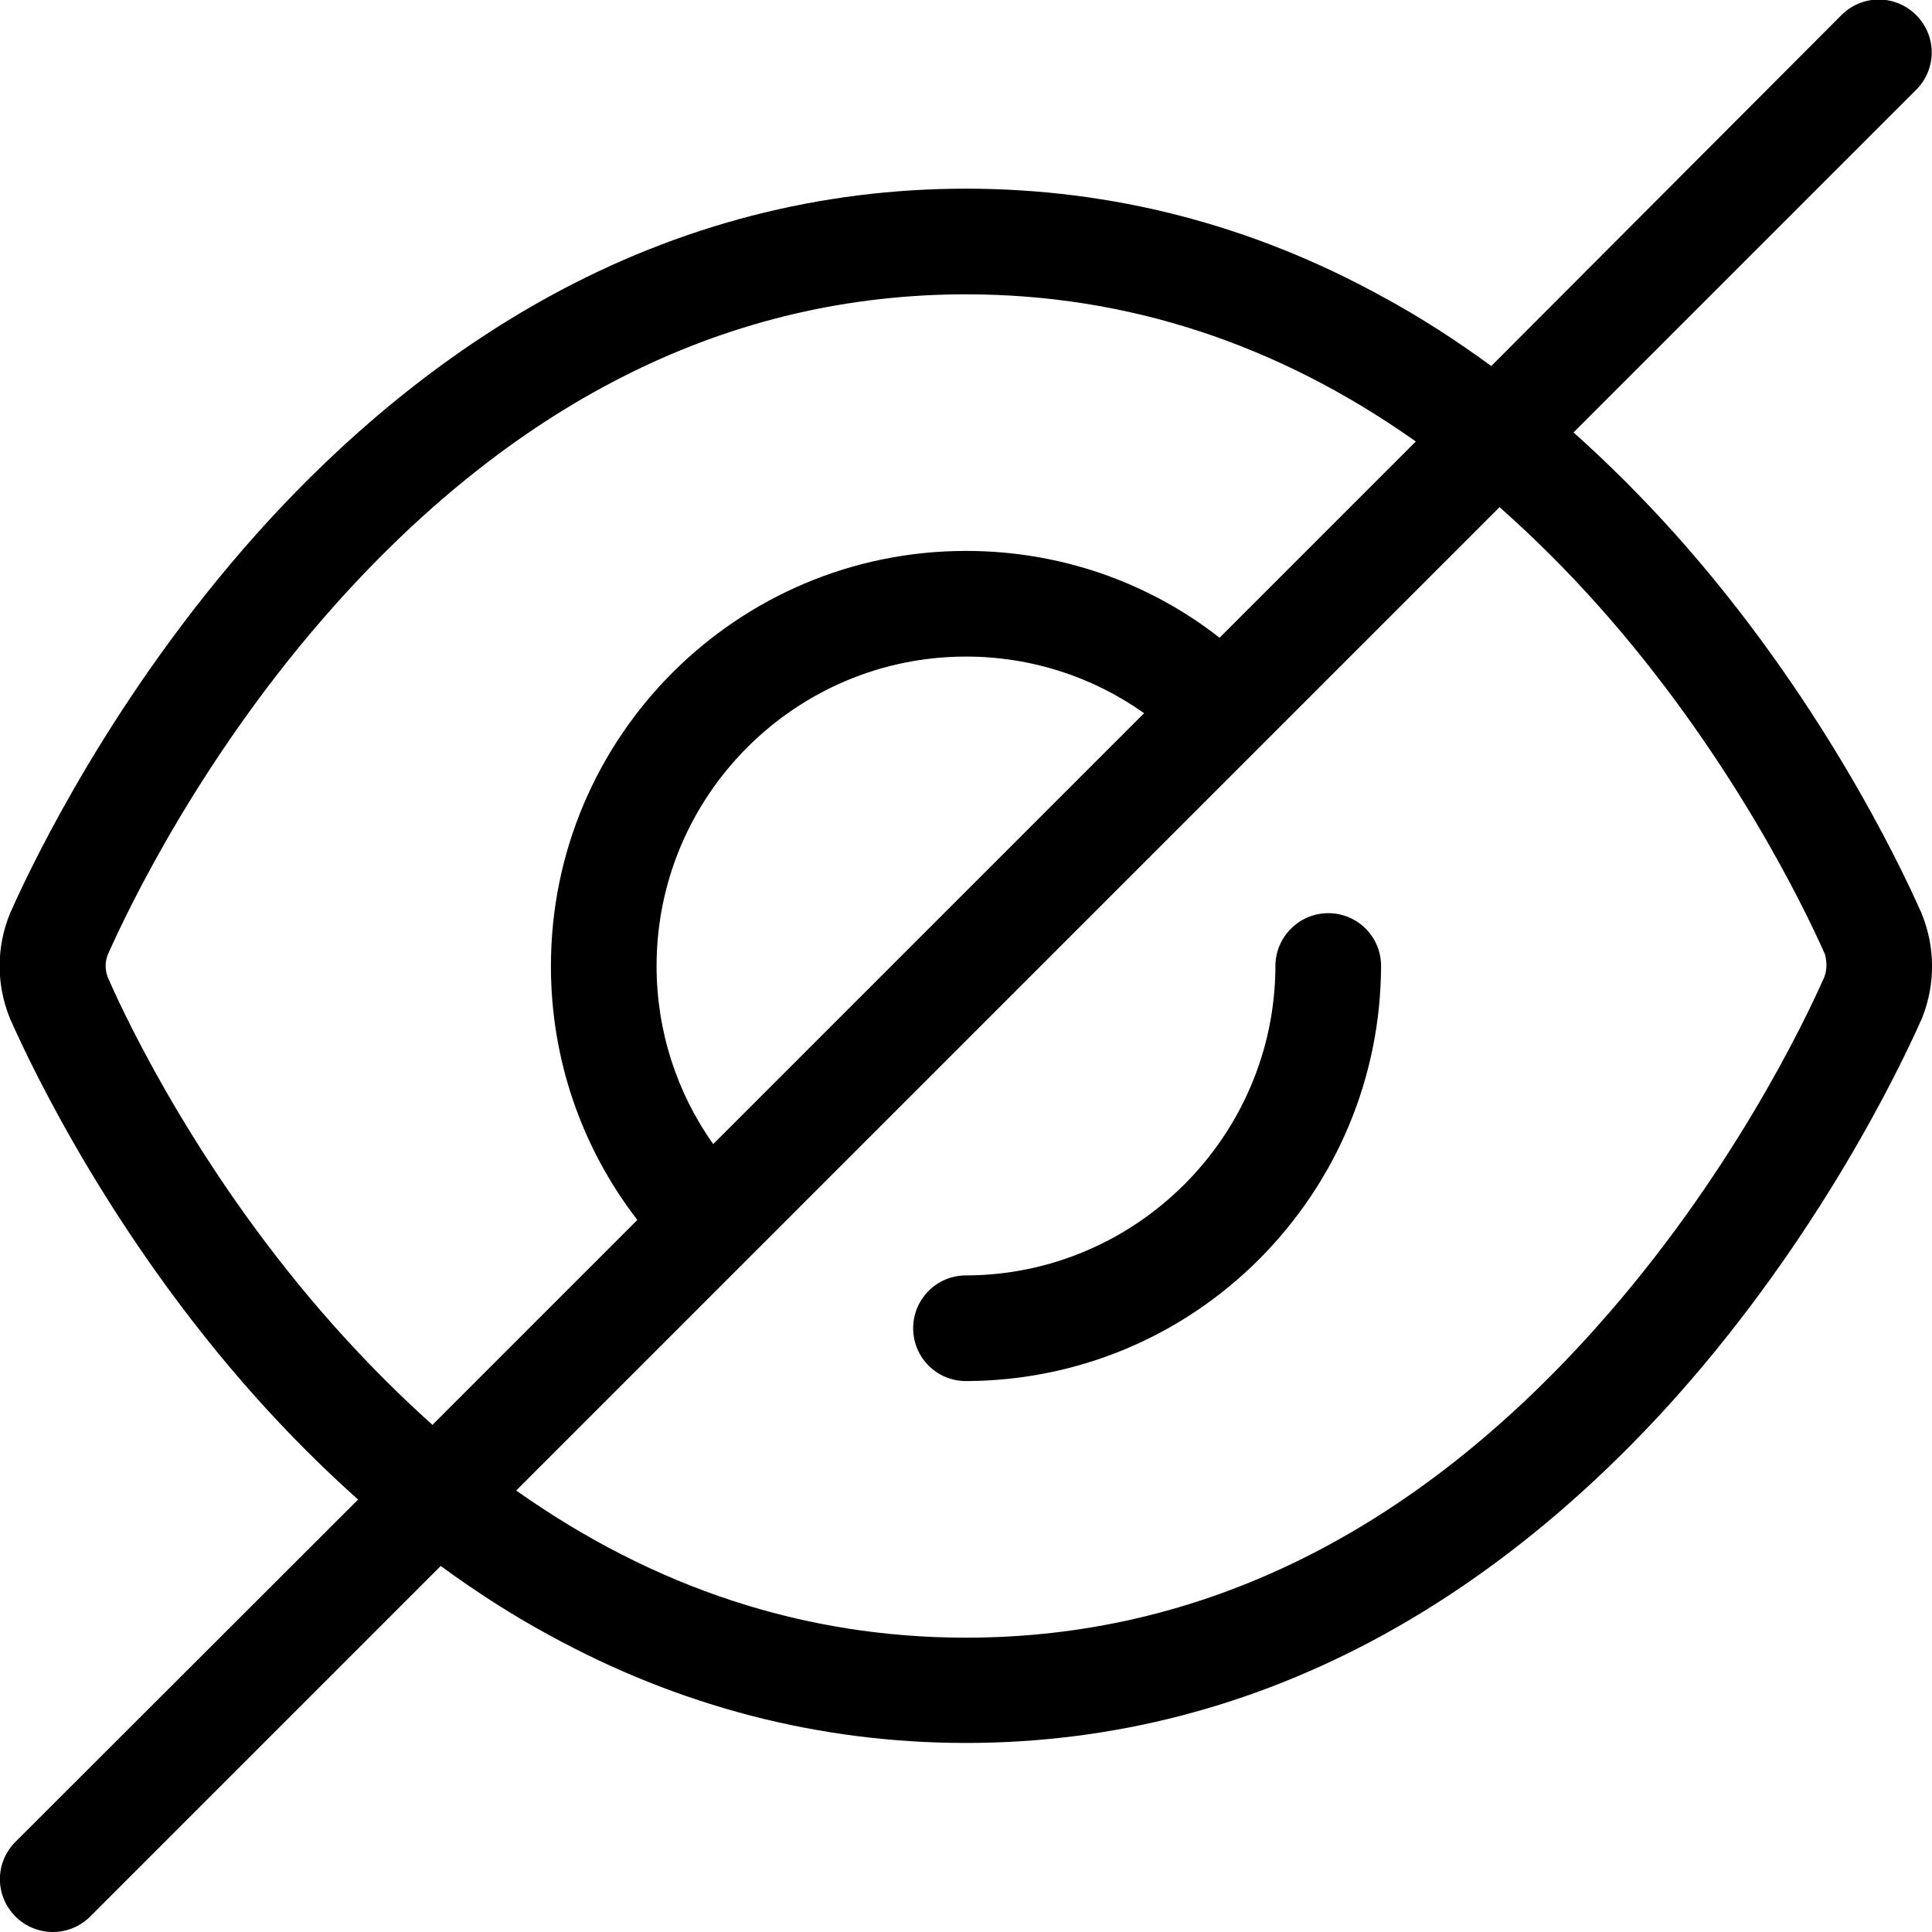
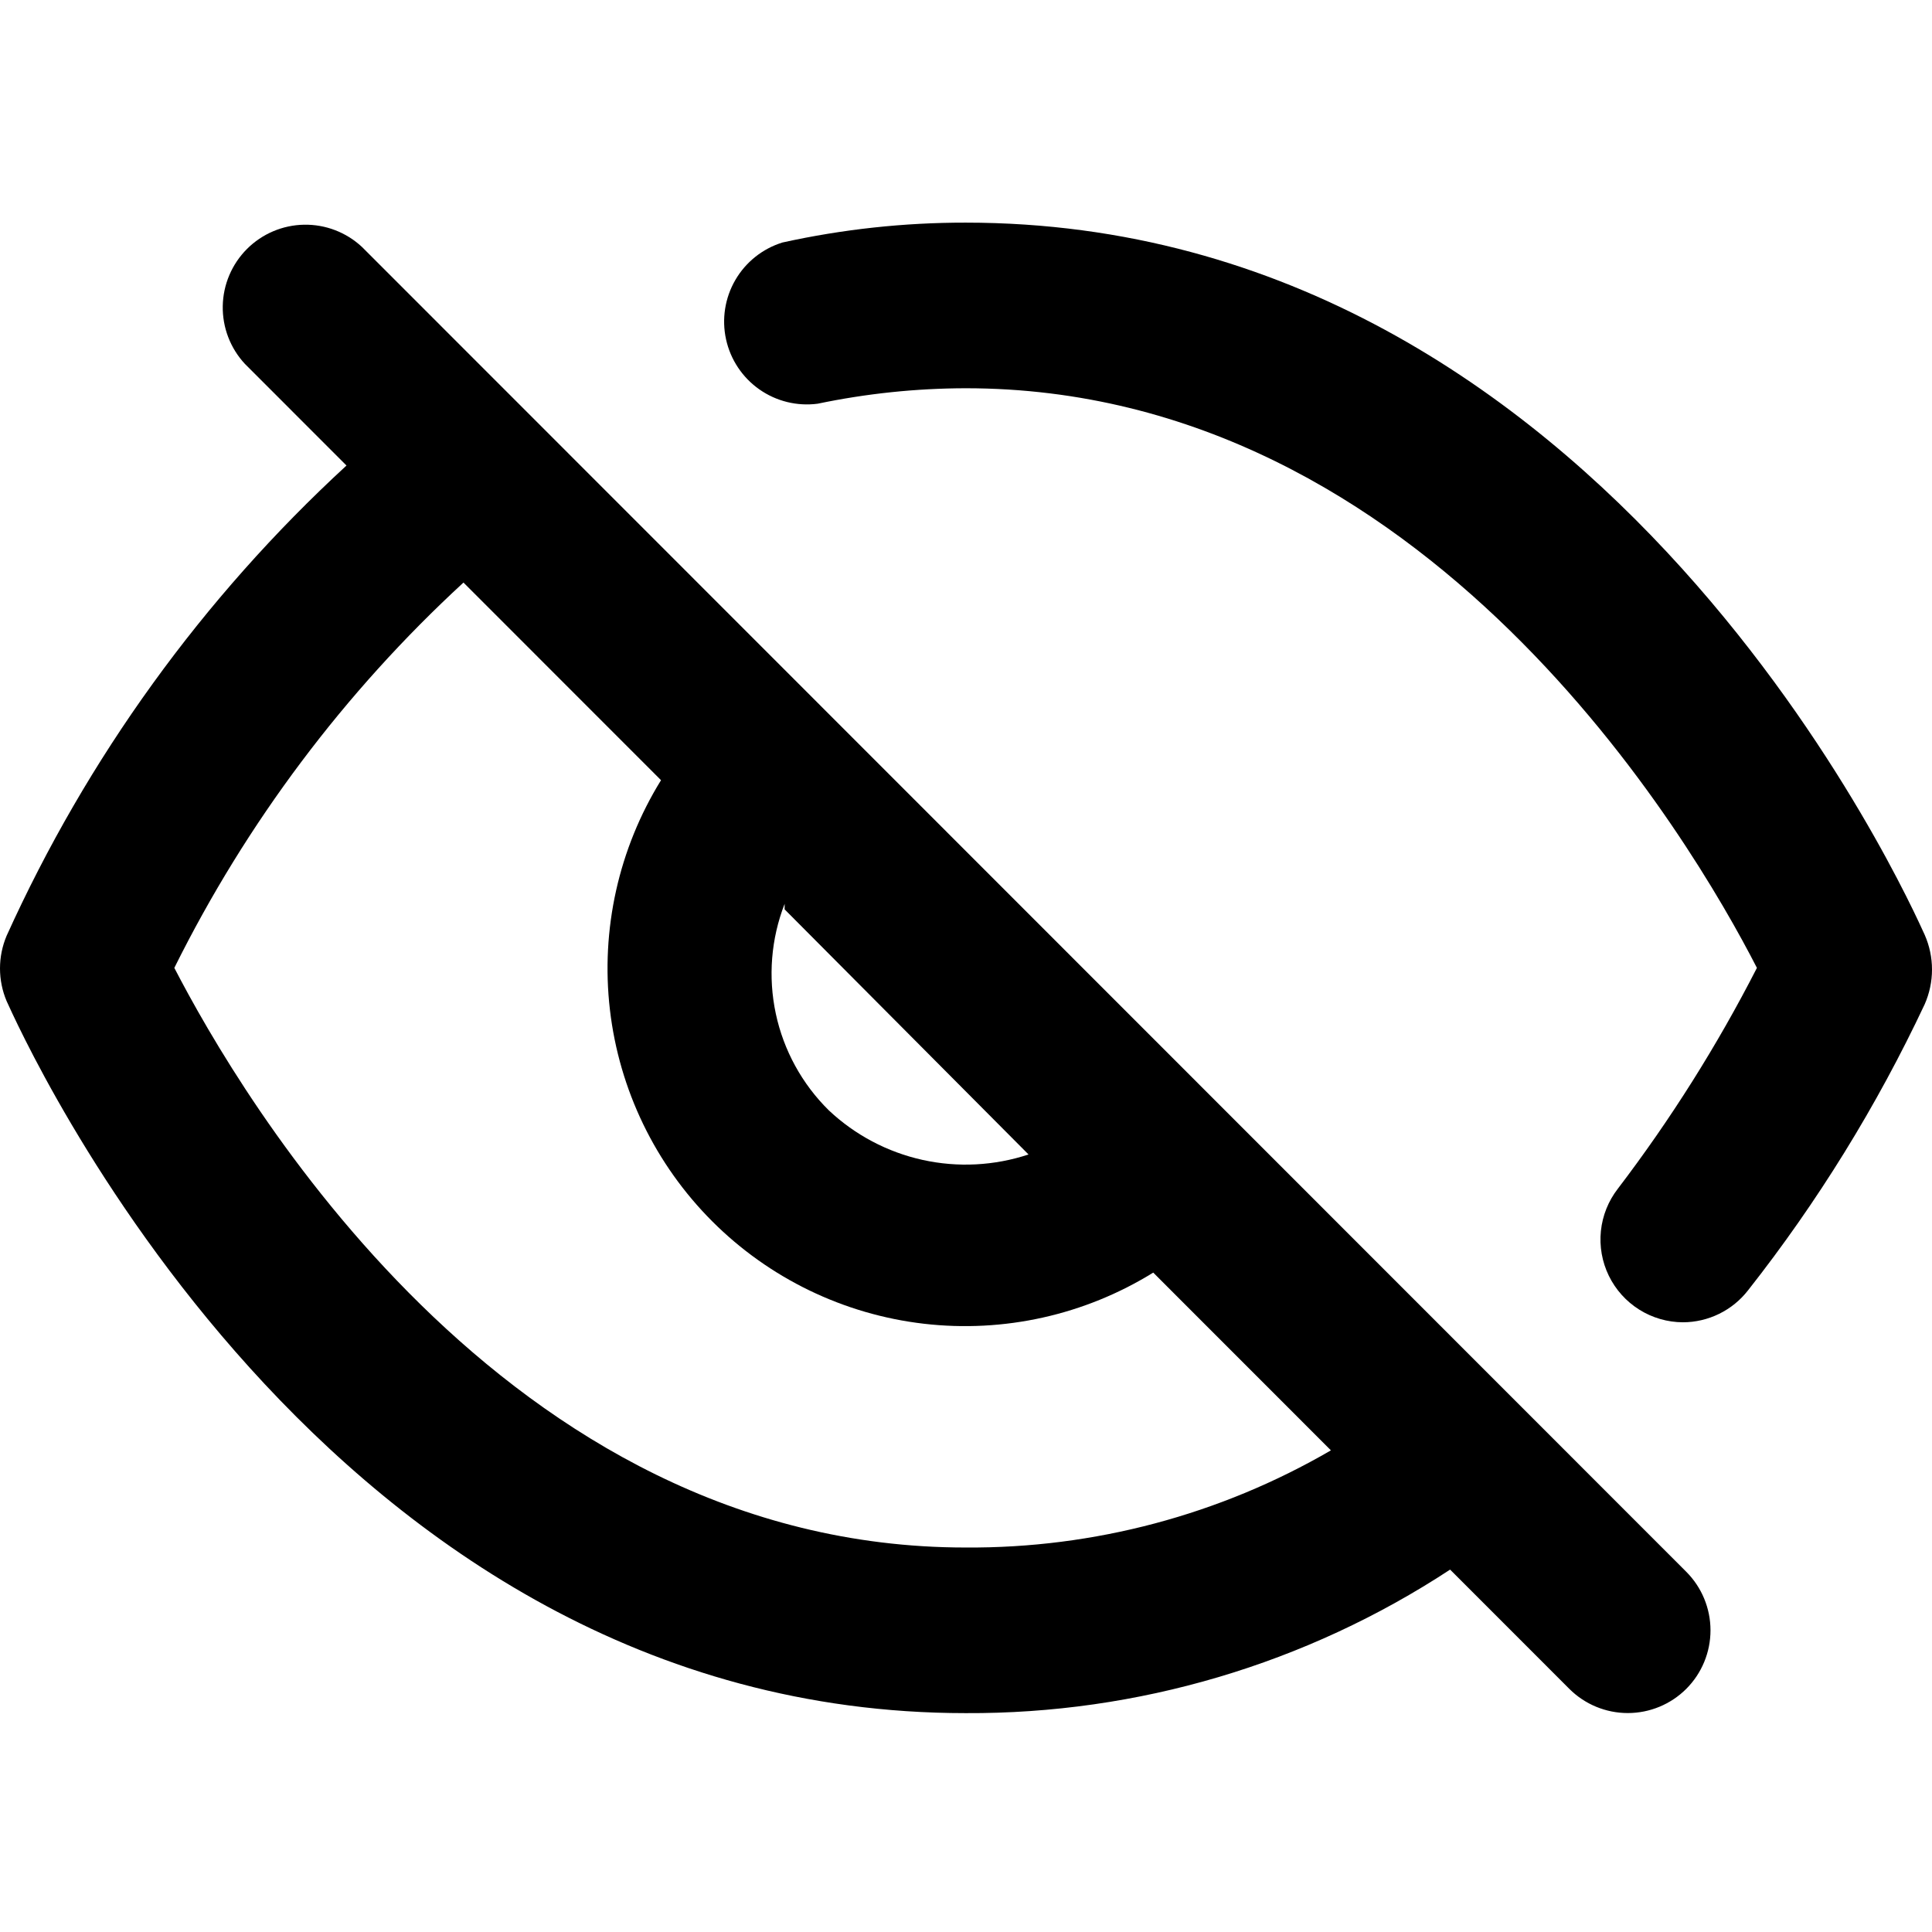
- <svg xmlns="http://www.w3.org/2000/svg" version="1.1" x="0px" y="0px" viewBox="0 0 512 512" style="enable-background:new 0 0 512 512;" xml:space="preserve">
-   <path d="M509.3,242.2c-0.1-0.2-0.1-0.3-0.2-0.5l-0.2-0.4c-5.6-12.6-26.8-57.1-64.9-99.7c-8.7-9.7-17.7-18.7-27-27l90.8-90.8  c5.5-5.5,5.5-14.3,0-19.8c-5.5-5.5-14.3-5.5-19.8,0L395.2,97c-9.3-6.8-18.9-13-28.7-18.3C331.9,59.6,294.7,50,256,50  c-38.7,0-75.9,9.6-110.5,28.6c-27.7,15.2-53.8,36.4-77.6,63c-38,42.6-59.3,87.1-64.9,99.7l-0.2,0.4c-0.1,0.2-0.1,0.3-0.2,0.5  c-3.6,8.9-3.6,18.7,0,27.6c0.1,0.2,0.1,0.3,0.2,0.5l0.2,0.4c5.6,12.6,26.8,57.1,64.9,99.7c8.7,9.7,17.7,18.7,27,27L4.1,488.1  c-5.5,5.5-5.5,14.3,0,19.8c2.7,2.7,6.3,4.1,9.9,4.1s7.2-1.4,9.9-4.1l92.9-92.9c9.3,6.8,18.9,13,28.7,18.3  c34.6,19,71.8,28.6,110.5,28.6c38.7,0,75.9-9.6,110.5-28.6c27.7-15.2,53.8-36.4,77.6-63c38-42.6,59.3-87.1,64.9-99.7l0.2-0.4  c0.1-0.2,0.1-0.3,0.2-0.5C512.9,260.9,512.9,251.1,509.3,242.2z M88.8,351.7c-35.3-39.5-55-80.7-60.1-92.4l-0.1-0.2  c-0.8-2-0.8-4.2,0-6.2l0.1-0.2c5.2-11.7,24.8-52.9,60.1-92.4C137.6,105.7,193.8,78,256,78c42.7,0,82.6,13.1,119.2,39l-52,52  C304.1,154.1,280.7,146,256,146c-60.7,0-110,49.3-110,110c0,24.7,8.1,48.1,22.9,67.3l-54.3,54.3C105.8,369.7,97.2,361.1,88.8,351.7z   M189,303.2c-9.7-13.7-15-30.1-15-47.2c0-45.2,36.8-82,82-82c17.2,0,33.5,5.3,47.2,15L189,303.2z M483.4,259.1l-0.1,0.2  c-5.2,11.7-24.9,52.9-60.2,92.4C374.4,406.3,318.2,434,256,434c-42.7,0-82.6-13.1-119.2-39l260.6-260.6c8.8,7.8,17.5,16.4,25.9,25.8  c35.3,39.5,55,80.7,60.2,92.4l0.1,0.2C484.2,254.9,484.2,257.1,483.4,259.1z M366,256c-0.1,29.3-11.6,56.9-32.3,77.7  C313,354.4,285.4,365.9,256,366c0,0,0,0,0,0c-7.7,0-14-6.2-14-14c0-7.7,6.2-14,14-14c45.1-0.1,81.9-36.9,82-82c0-7.7,6.3-14,14-14  c0,0,0,0,0,0C359.8,242,366,248.3,366,256z" />
+ <svg xmlns="http://www.w3.org/2000/svg" width="512" height="512" viewBox="0 0 512 512" fill="none">
+   <path d="M510.057 247.721C506.547 240.114 426.41 59 255.9 59C239.573 58.983 223.293 60.749 207.349 64.267C202.098 65.893 197.648 69.433 194.881 74.185C192.114 78.937 191.232 84.556 192.409 89.928C193.586 95.3 196.736 100.034 201.237 103.193C205.737 106.352 211.258 107.705 216.708 106.985C229.599 104.29 242.731 102.917 255.9 102.889C378.152 102.889 448.345 222.851 465.601 256.499C455.081 277.062 442.748 296.645 428.75 315.017C426.236 318.256 424.679 322.134 424.256 326.213C423.834 330.292 424.562 334.408 426.358 338.094C428.155 341.78 430.948 344.888 434.421 347.067C437.893 349.246 441.907 350.407 446.006 350.42C449.337 350.41 452.622 349.64 455.612 348.17C458.602 346.7 461.218 344.568 463.261 341.935C481.683 318.532 497.382 293.108 510.057 266.154C511.338 263.251 512 260.112 512 256.938C512 253.764 511.338 250.625 510.057 247.721Z" fill="black" />
+   <path d="M95.918 65.436C91.76 61.56 86.26 59.45 80.578 59.55C74.895 59.651 69.473 61.954 65.454 65.974C61.435 69.995 59.133 75.419 59.033 81.104C58.932 86.789 61.042 92.291 64.916 96.451L91.824 123.369C53.723 158.434 23.085 200.827 1.743 248.013C0.593 250.745 0 253.68 0 256.644C0 259.609 0.593 262.544 1.743 265.276C5.252 272.883 85.389 453.997 255.9 453.997C301.506 454.222 346.166 440.992 384.295 415.96L415.882 447.56C419.994 451.669 425.57 453.977 431.383 453.977C437.195 453.977 442.771 451.669 446.884 447.56C450.991 443.445 453.299 437.868 453.299 432.052C453.299 426.237 450.991 420.66 446.884 416.545L95.918 65.436ZM207.935 240.991L272.571 305.946C263.512 308.95 253.81 309.448 244.491 307.388C235.172 305.328 226.583 300.786 219.634 294.242C212.556 287.262 207.676 278.36 205.597 268.637C203.518 258.914 204.331 248.794 207.935 239.528V240.991ZM255.9 410.108C133.355 410.108 63.454 289.853 46.198 256.498C65.287 218.061 91.259 183.451 122.826 154.384L175.178 206.758C163.942 224.925 159.17 246.356 161.634 267.577C164.098 288.798 173.656 308.564 188.756 323.67C203.856 338.776 223.613 348.337 244.826 350.803C266.038 353.268 287.46 348.494 305.62 337.253L352.708 384.36C323.32 401.447 289.89 410.338 255.9 410.108Z" fill="black" />
</svg>
